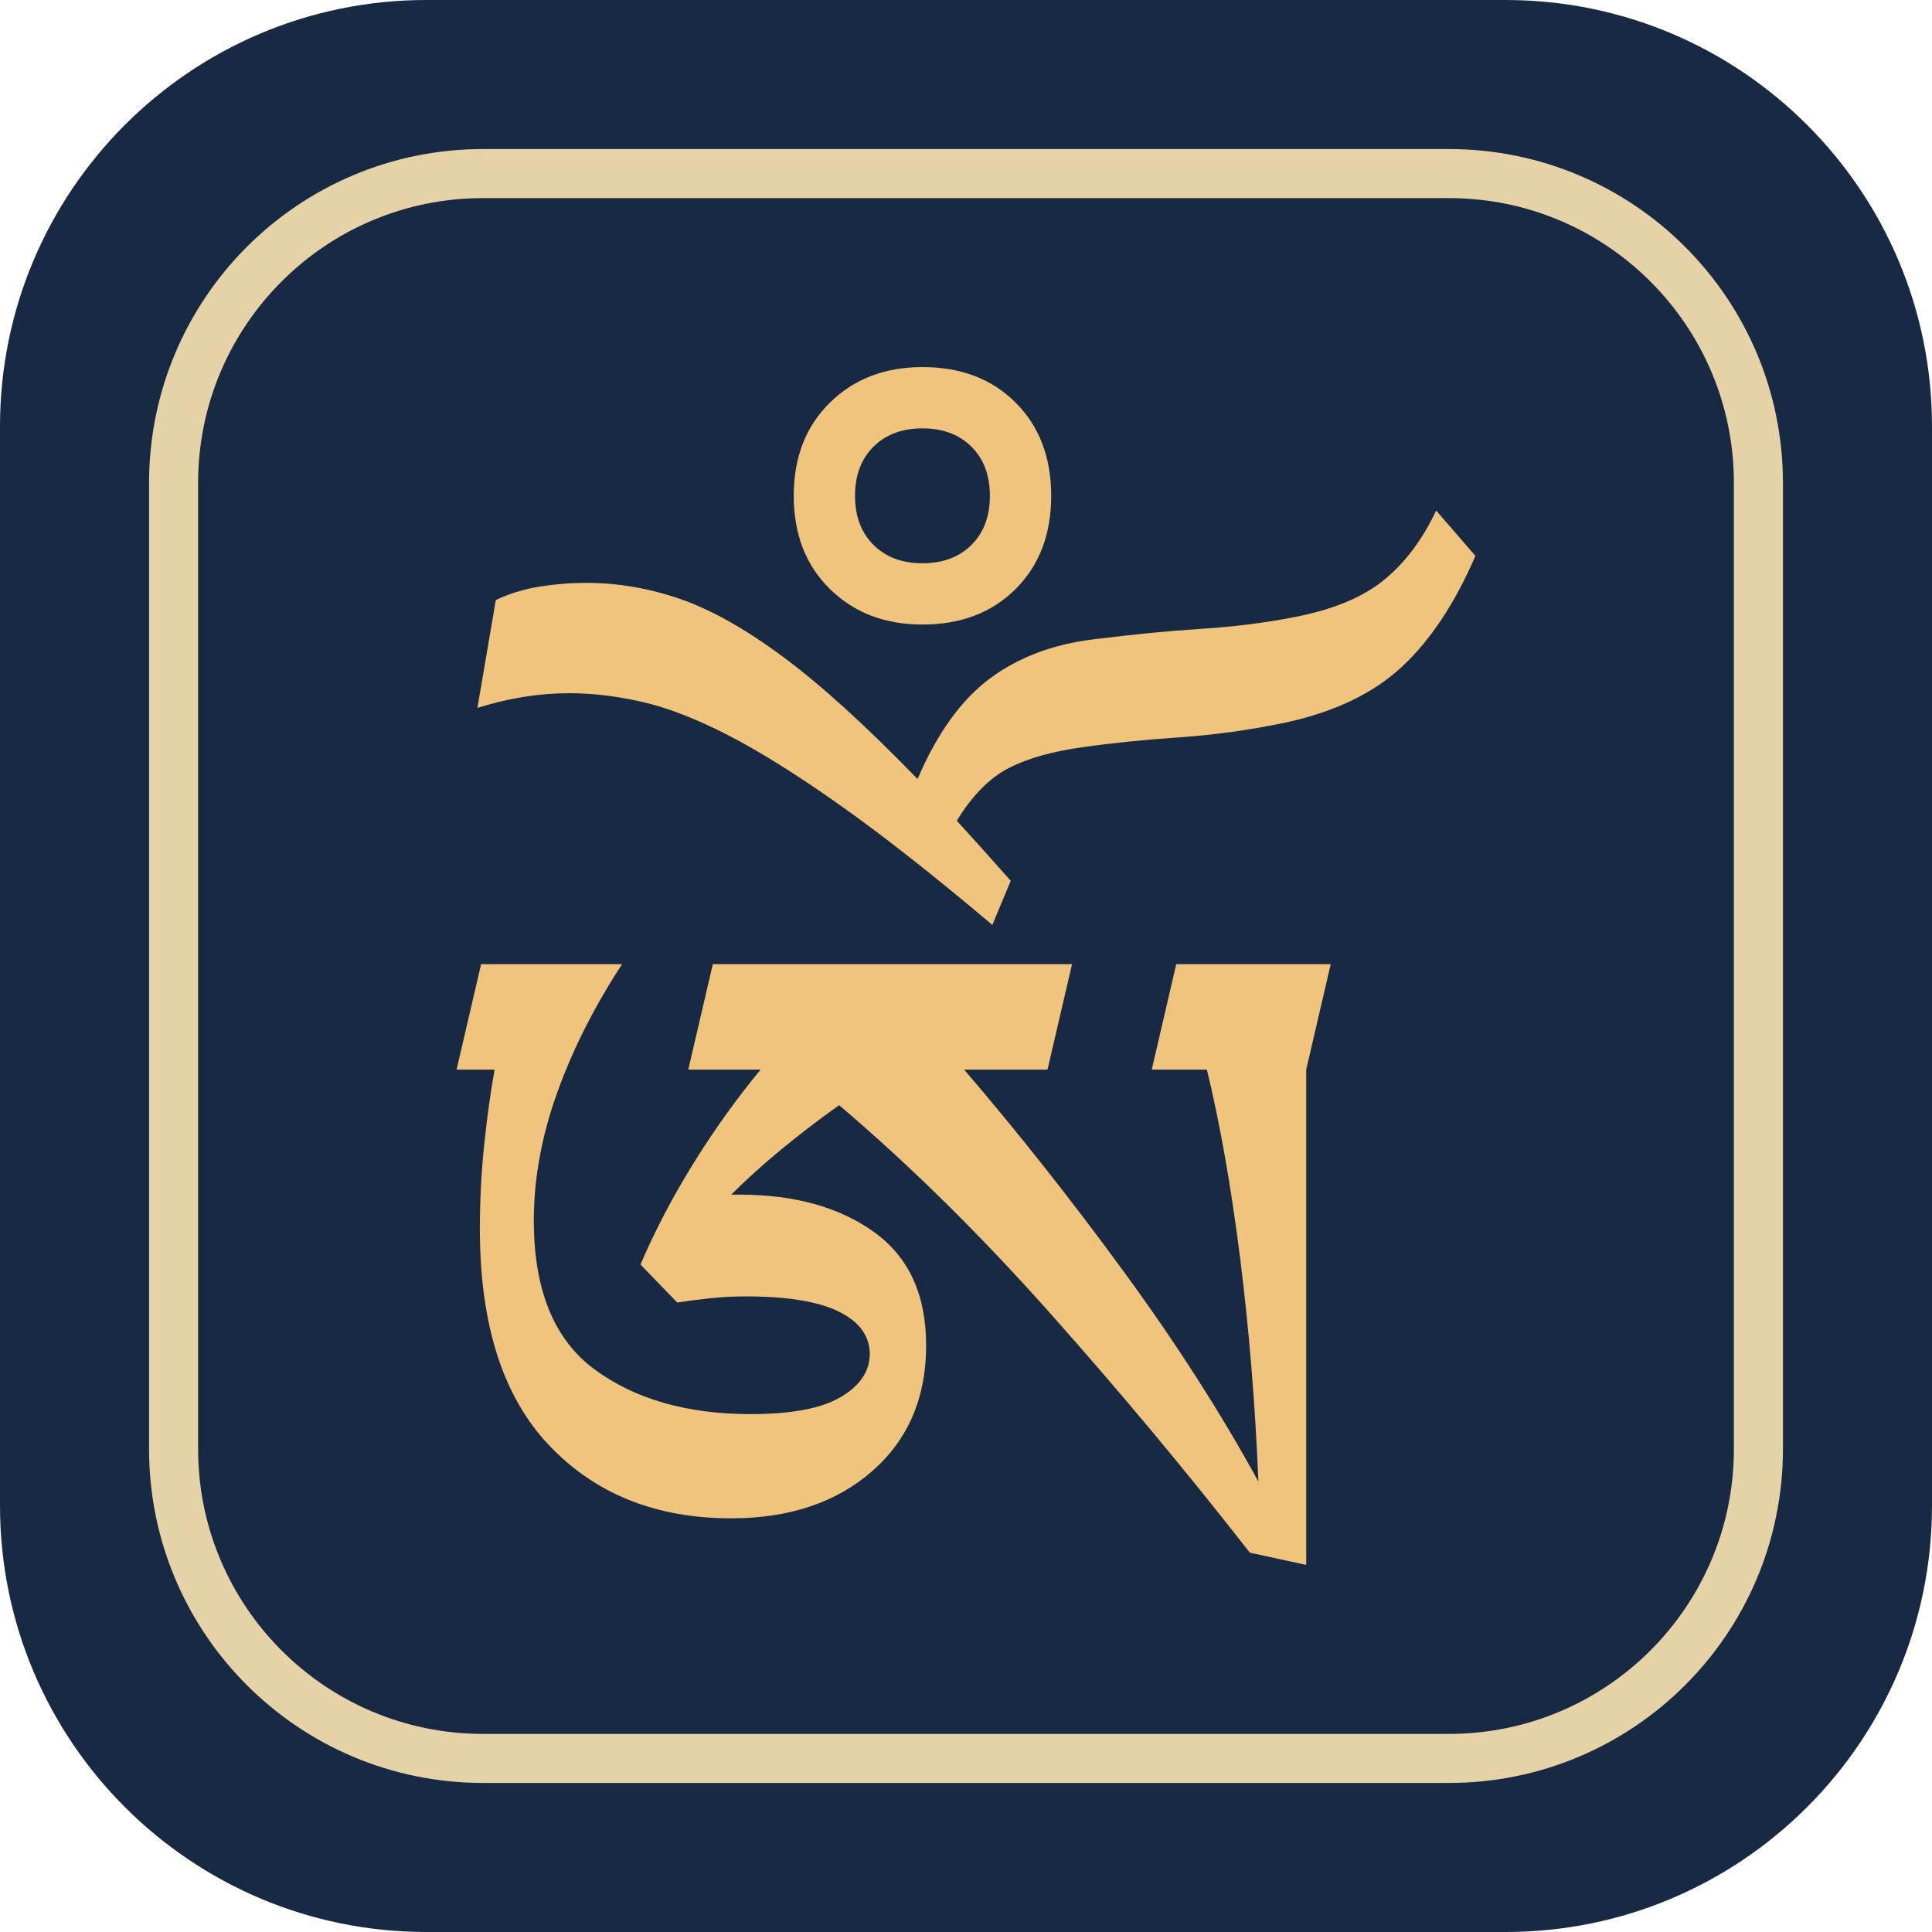
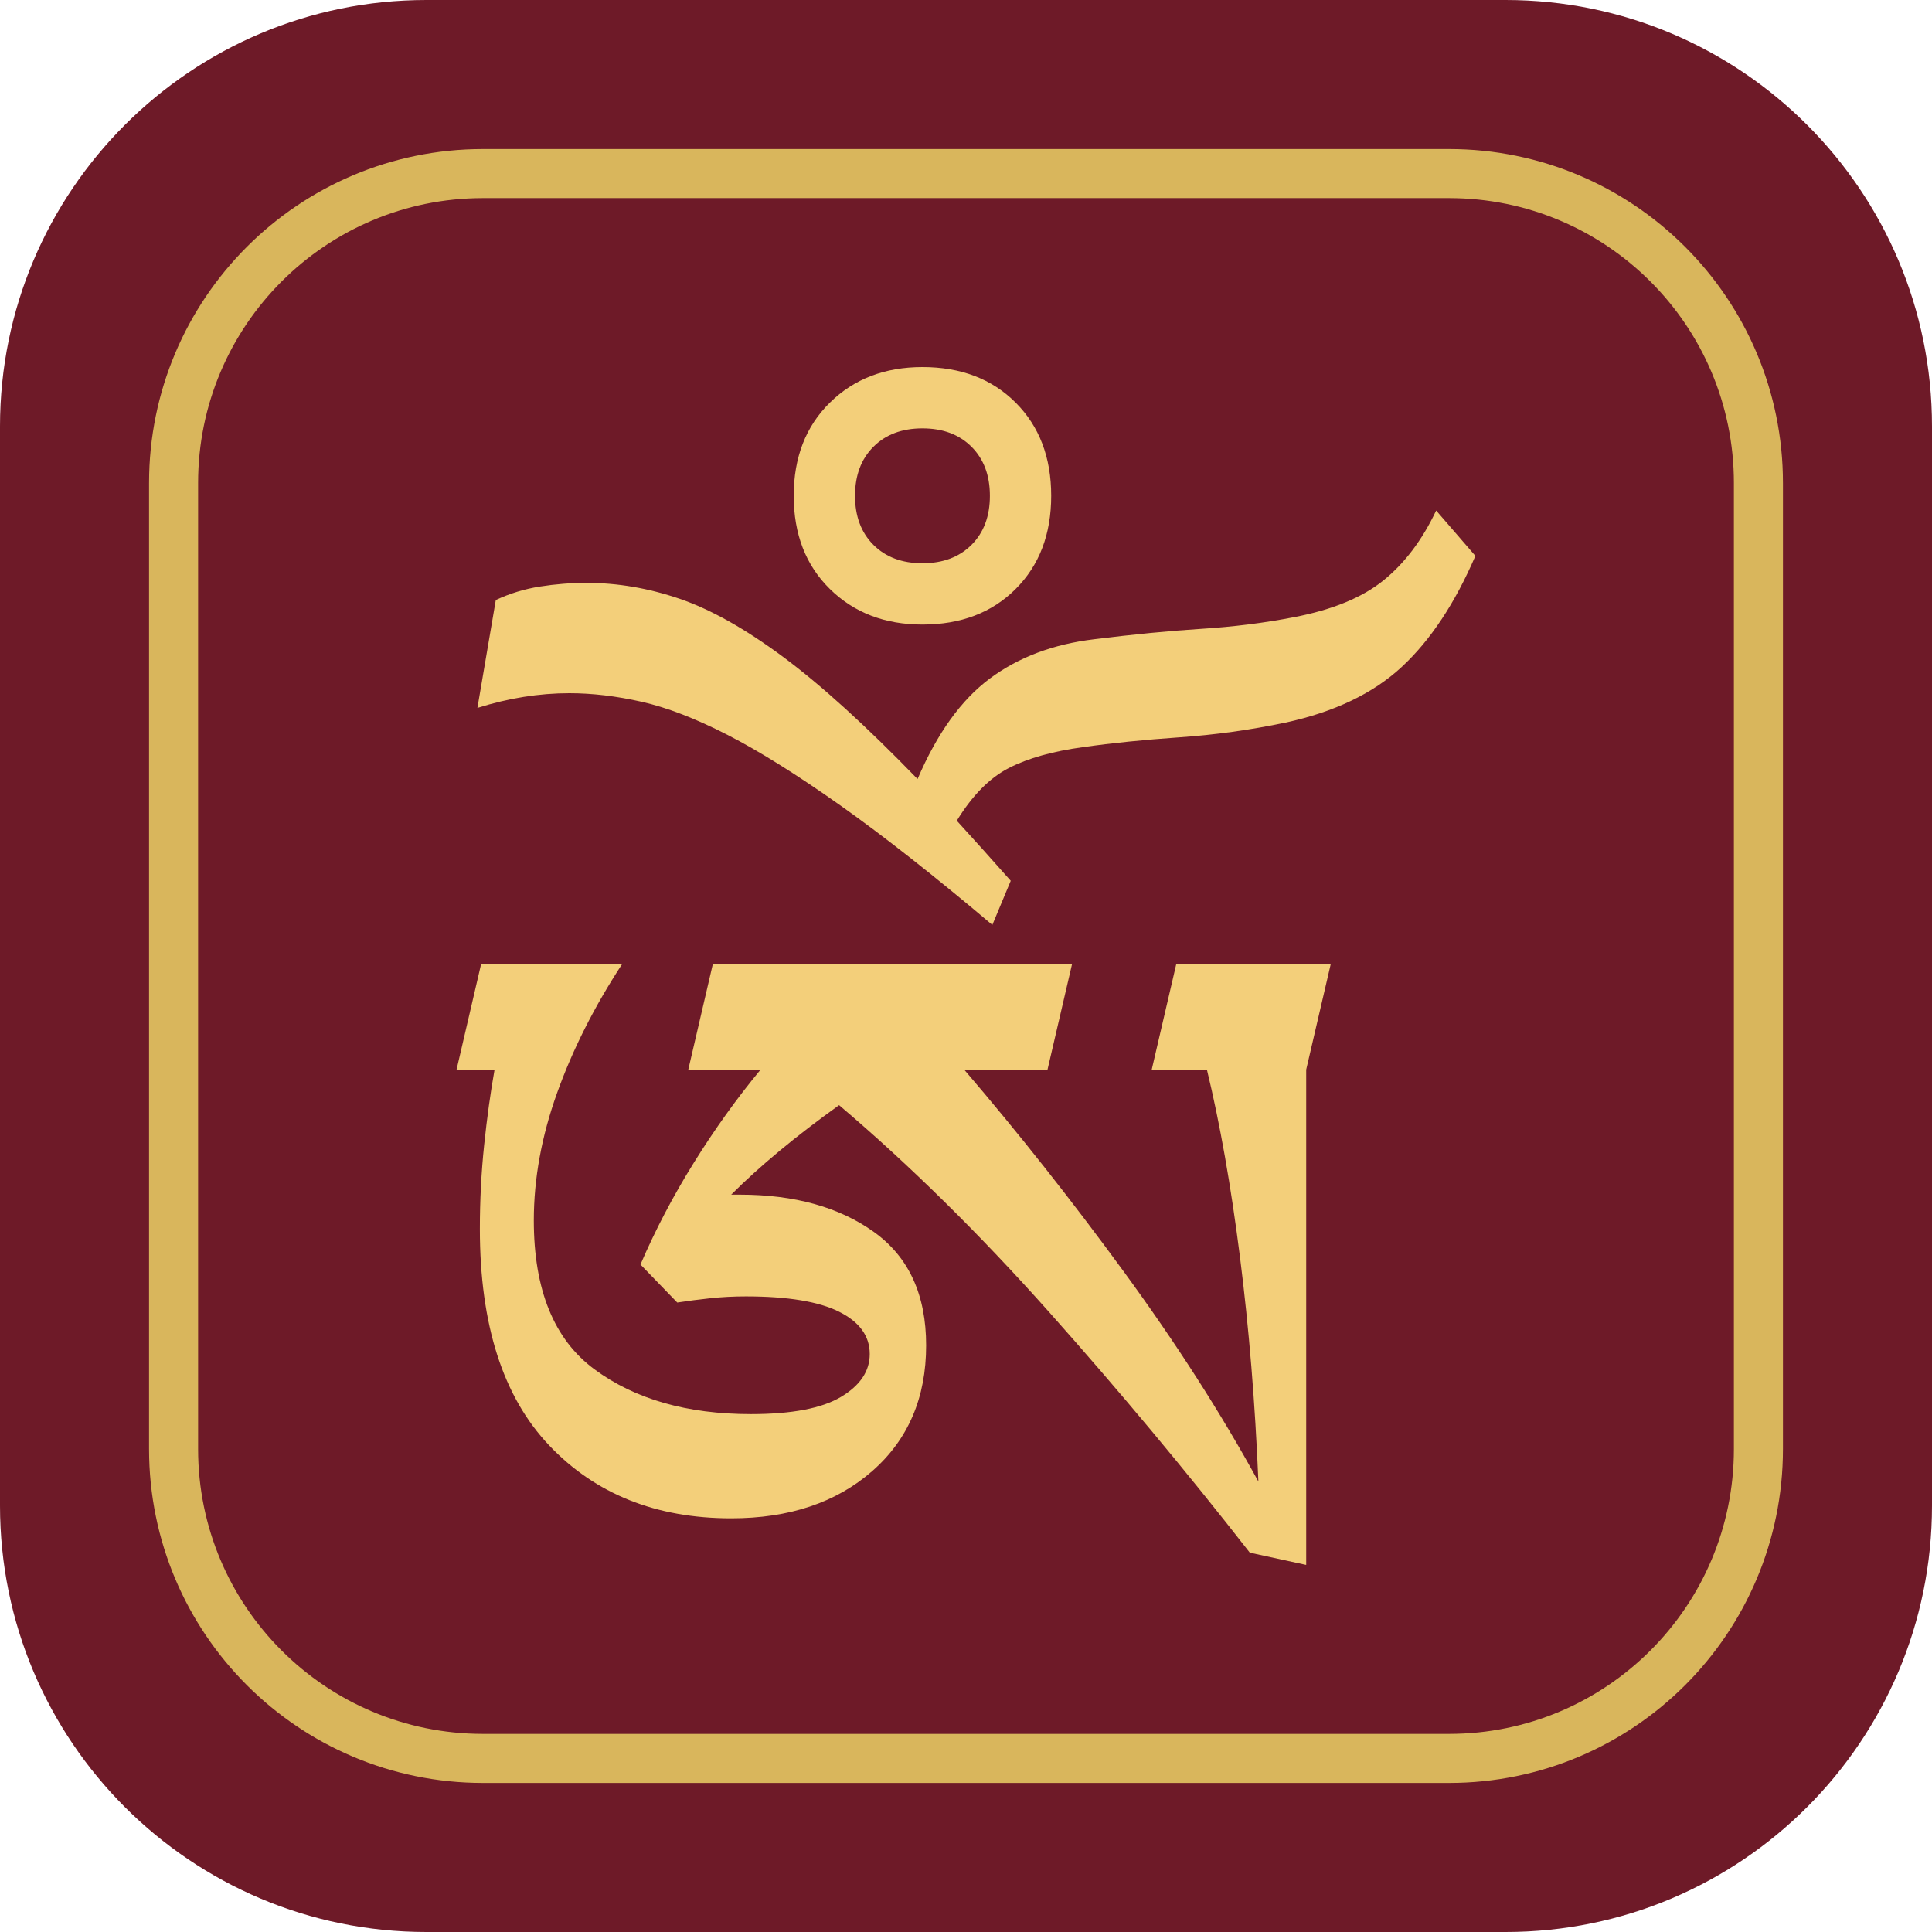
<svg xmlns="http://www.w3.org/2000/svg" viewBox="0 0 512 512">
-   <rect width="512" height="512" rx="113" fill="#182943" />
-   <rect x="46" y="46" width="420" height="420" rx="82" fill="none" stroke="#e5d2a7" stroke-width="13" />
-   <g fill="#f0c47d" transform="translate(106.70 475.80) scale(0.32491 -0.32491)">
+   <rect width="512" height="512" rx="113" fill="#6e1a28" />
+   <rect x="46" y="46" width="420" height="420" rx="82" fill="none" stroke="#d9b65c" stroke-width="13" />
+   <g fill="#f3cf7a" transform="translate(106.70 475.80) scale(0.32491 -0.32491)">
    <path transform="translate(0 0)" d="M179 678Q145 626 126.0 573.0Q107 520 107 469Q107 384 156.5 347.5Q206 311 284 311Q334 311 357.5 325.0Q381 339 381 360Q381 382 356.0 394.5Q331 407 280 407Q265 407 251.0 405.5Q237 404 224 402L194 433Q212 475 237.5 516.0Q263 557 292 592H233L253 678H546L526 592H458Q524 515 588.0 427.5Q652 340 698 256Q694 352 683.0 439.0Q672 526 656 592H611L631 678H757L737 592V188L691 198Q613 298 527.5 394.0Q442 490 356 563Q303 525 268 490Q272 490 275 490Q342 490 384.5 459.5Q427 429 427 367Q427 303 383.0 264.5Q339 226 268 226Q176 226 119.5 285.5Q63 345 63 462Q63 497 66.5 530.5Q70 564 75 592H44L64 678Z" />
    <path transform="translate(31 0)" d="M393 1165Q440 1165 469.0 1136.0Q498 1107 498 1060Q498 1013 469.0 984.0Q440 955 393 955Q347 955 317.5 984.0Q288 1013 288 1060Q288 1107 317.5 1136.0Q347 1165 393 1165ZM393 1115Q368 1115 353.0 1100.0Q338 1085 338 1060Q338 1035 353.0 1020.0Q368 1005 393 1005Q418 1005 433.0 1020.0Q448 1035 448 1060Q448 1085 433.0 1100.0Q418 1115 393 1115ZM450 710Q379 770 326.0 807.5Q273 845 234.0 865.0Q195 885 164.0 892.0Q133 899 105 899Q68 899 30 887L45 975Q62 983 81.0 986.0Q100 989 119 989Q157 989 195.0 976.0Q233 963 279.5 928.5Q326 894 389 829Q413 885 448.0 911.0Q483 937 533 943Q581 949 620.5 951.5Q660 954 696 961Q743 970 769.0 991.0Q795 1012 812 1048L844 1011Q819 953 784.0 920.5Q749 888 689 875Q646 866 602.5 863.0Q559 860 524 855Q487 850 463.5 838.0Q440 826 421 795Q442 772 465 746Z" />
  </g>
</svg>
